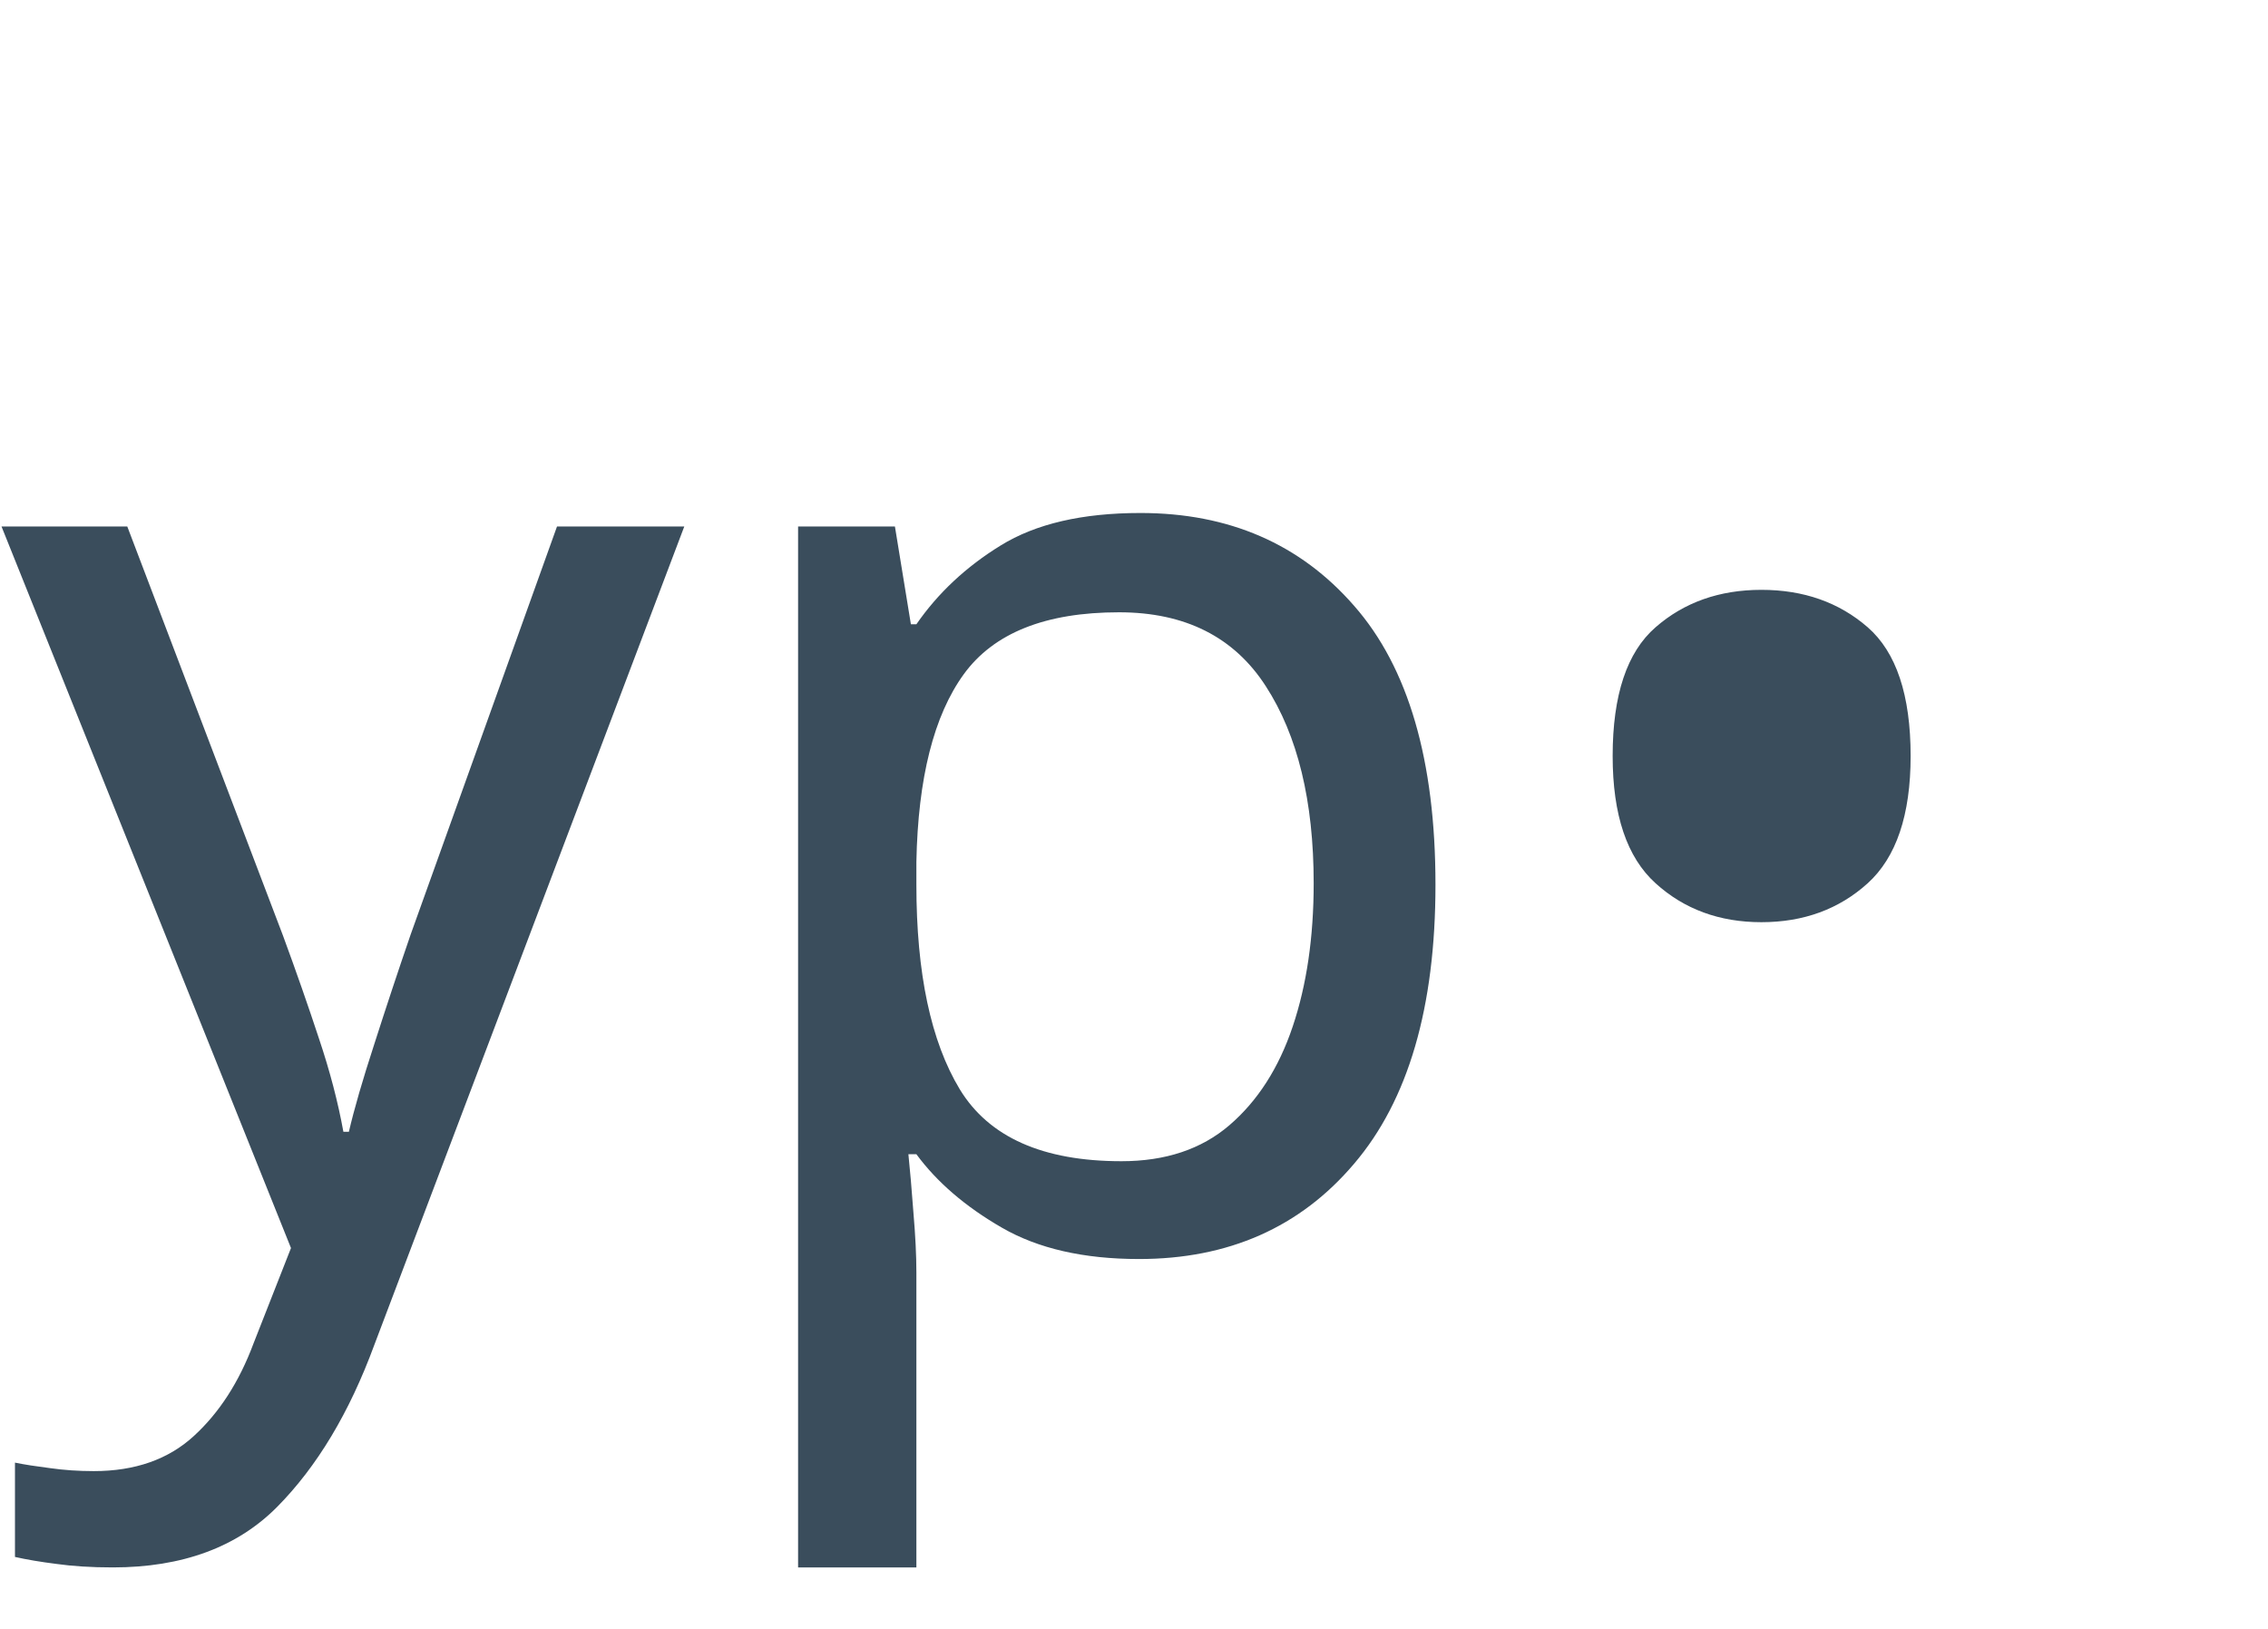
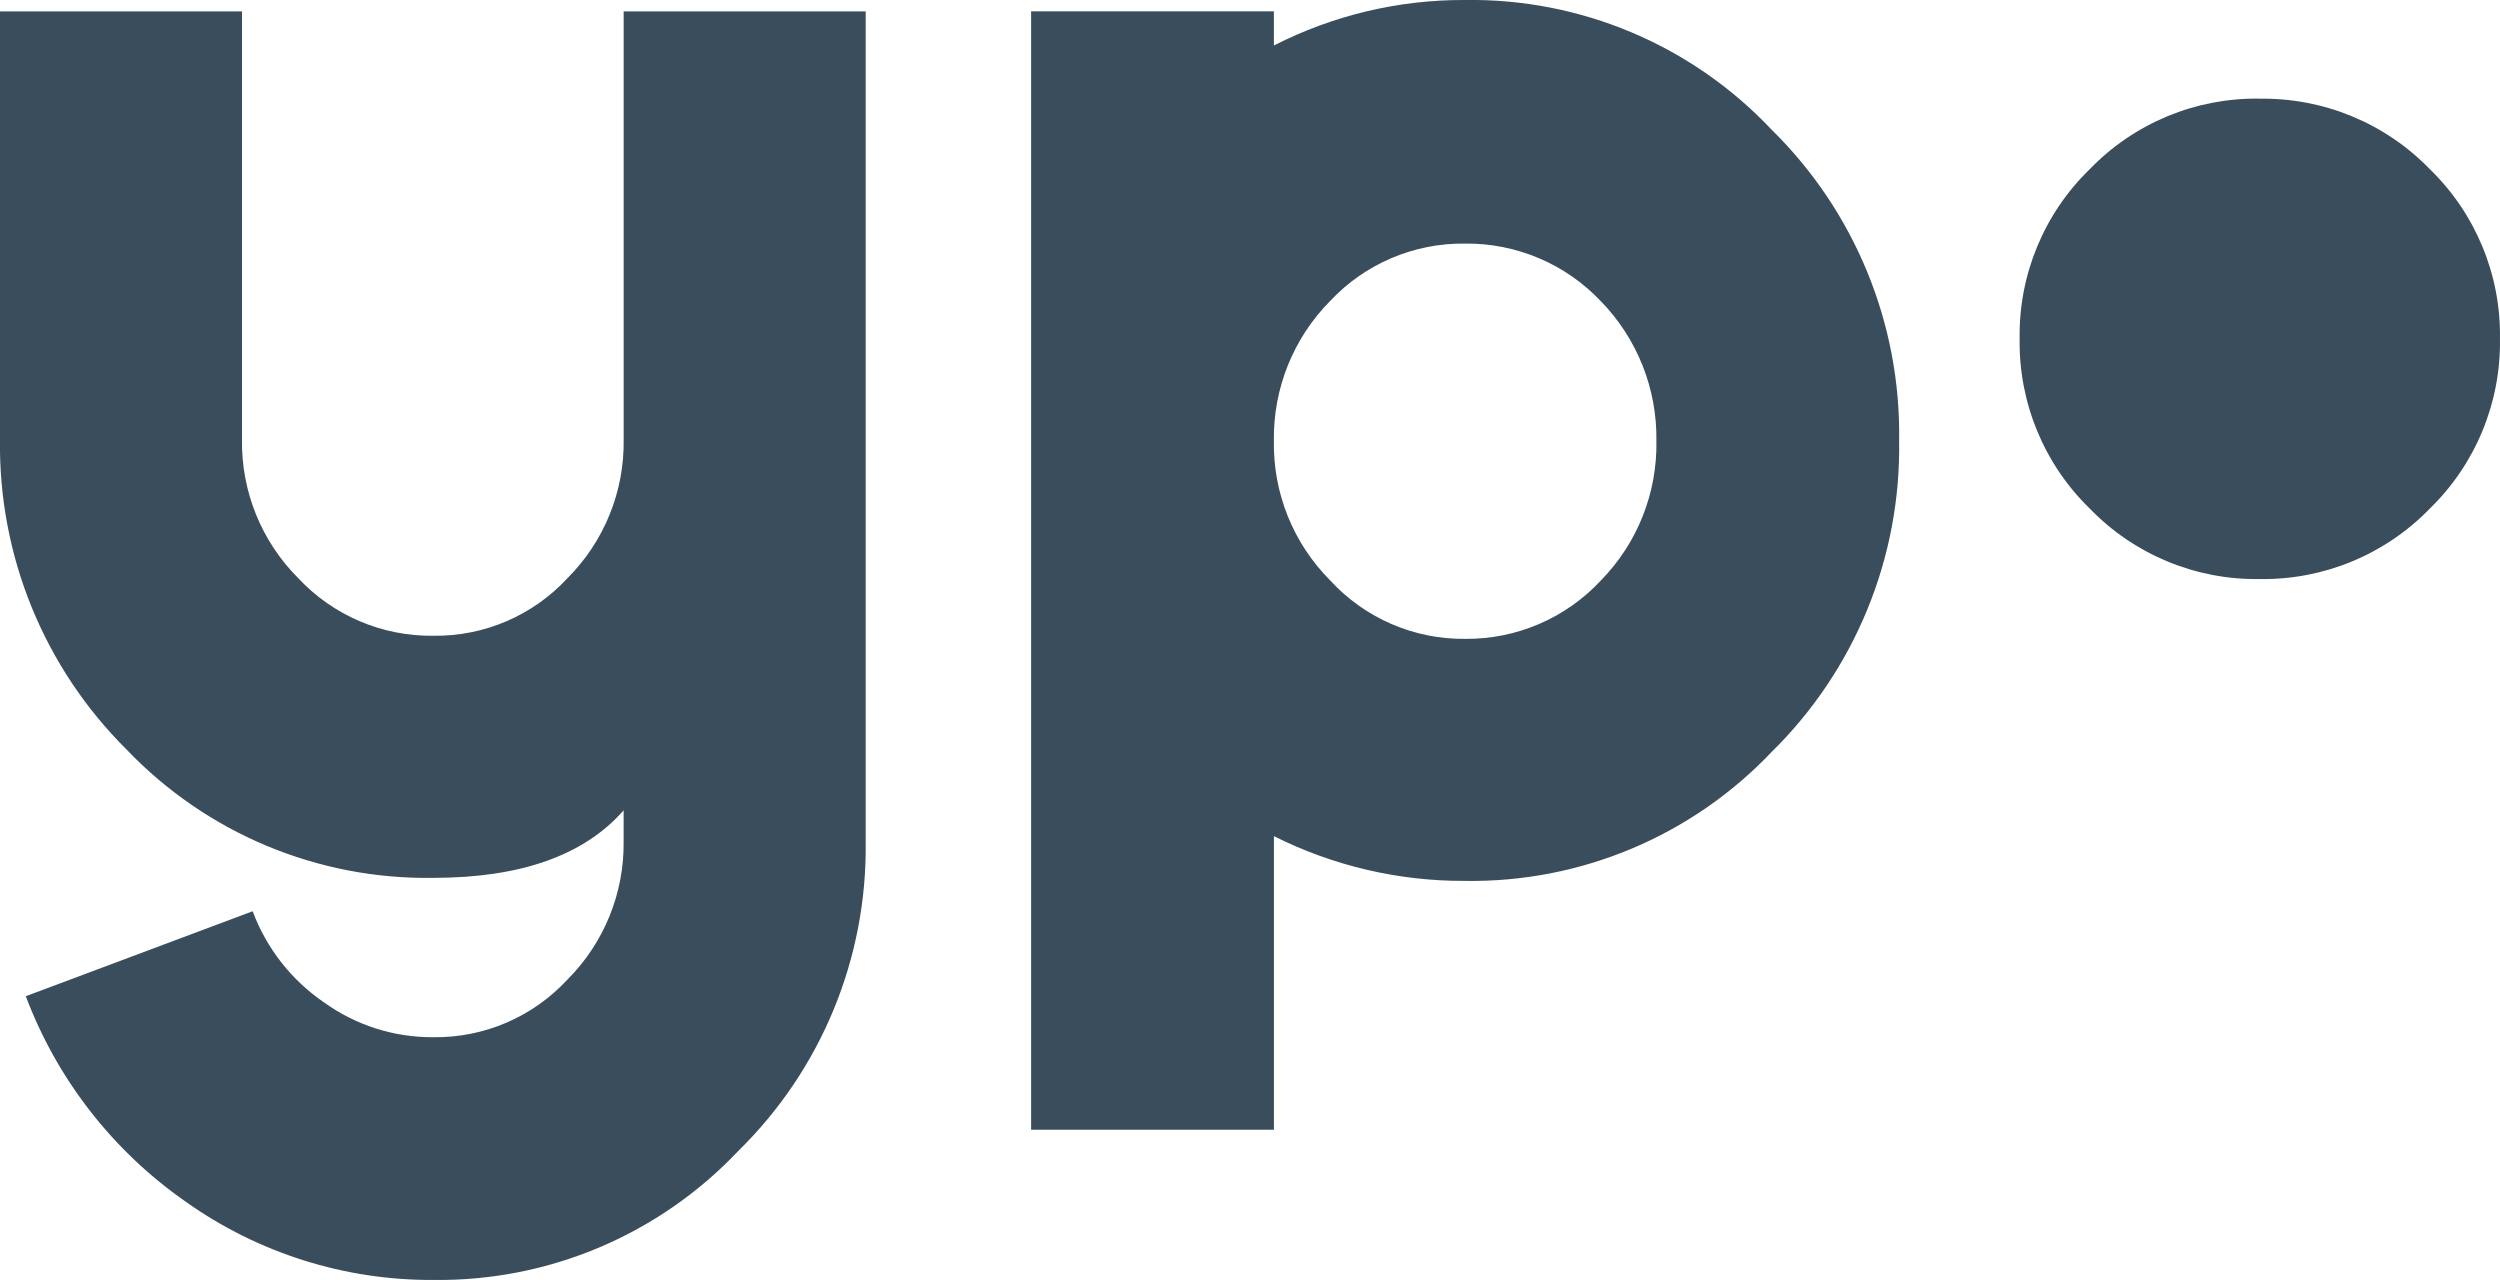
- <svg xmlns="http://www.w3.org/2000/svg" viewBox="4108 93 71 51">
+ <svg xmlns="http://www.w3.org/2000/svg" viewBox="8089.313 108.416 67.573 34.597">
  <defs>
-     <style>
-       .cls-1 {
-         fill: #3a4d5c;
-         font-size: 42px;
-         font-family: TypoGroteskBlack, Typo Grotesk;
-       }
-     </style>
+     <style>.a{fill:#3a4d5c;}</style>
  </defs>
-   <text id="yp_" data-name="yp•" class="cls-1" transform="translate(4108 132)">
-     <tspan x="0" y="0">yp•</tspan>
-   </text>
+   <path class="a" d="M7.854-23.276H1.313V-11.71A11.583,11.583,0,0,0,4.737-3.322,11.219,11.219,0,0,0,13.022.144q3.548,0,5.147-1.825v.82a5.186,5.186,0,0,1-1.518,3.753,4.846,4.846,0,0,1-3.63,1.559,5,5,0,0,1-2.953-.943A5.171,5.171,0,0,1,8.142,1.046L2.01,3.343A11.876,11.876,0,0,0,6.337,8.9a11.45,11.45,0,0,0,6.686,2.112,11.14,11.14,0,0,0,8.244-3.486A11.474,11.474,0,0,0,24.712-.82V-23.276H18.17V-11.71a5.186,5.186,0,0,1-1.518,3.753A4.846,4.846,0,0,1,13.022-6.4a4.912,4.912,0,0,1-3.65-1.559A5.186,5.186,0,0,1,7.854-11.71Zm33.059-.308a11.244,11.244,0,0,0-5.168,1.23v-.923H29.183V6.952h6.563V-.984A11.4,11.4,0,0,0,40.913.226,11.187,11.187,0,0,0,49.2-3.261a11.528,11.528,0,0,0,3.445-8.408A11.528,11.528,0,0,0,49.2-20.077,11.155,11.155,0,0,0,40.913-23.584Zm0,17.268A4.882,4.882,0,0,1,37.263-7.9a5.211,5.211,0,0,1-1.518-3.773,5.256,5.256,0,0,1,1.518-3.773A4.912,4.912,0,0,1,40.913-17a4.978,4.978,0,0,1,3.671,1.559,5.294,5.294,0,0,1,1.5,3.773,5.248,5.248,0,0,1-1.5,3.773A4.947,4.947,0,0,1,40.913-6.316Zm21.472-14.6a6.269,6.269,0,0,1,4.6,1.9,6.245,6.245,0,0,1,1.9,4.583,6.269,6.269,0,0,1-1.9,4.6,6.269,6.269,0,0,1-4.6,1.9,6.245,6.245,0,0,1-4.583-1.9,6.269,6.269,0,0,1-1.9-4.6,6.245,6.245,0,0,1,1.9-4.583A6.245,6.245,0,0,1,62.385-20.918Z" transform="translate(8088 132)" />
</svg>
